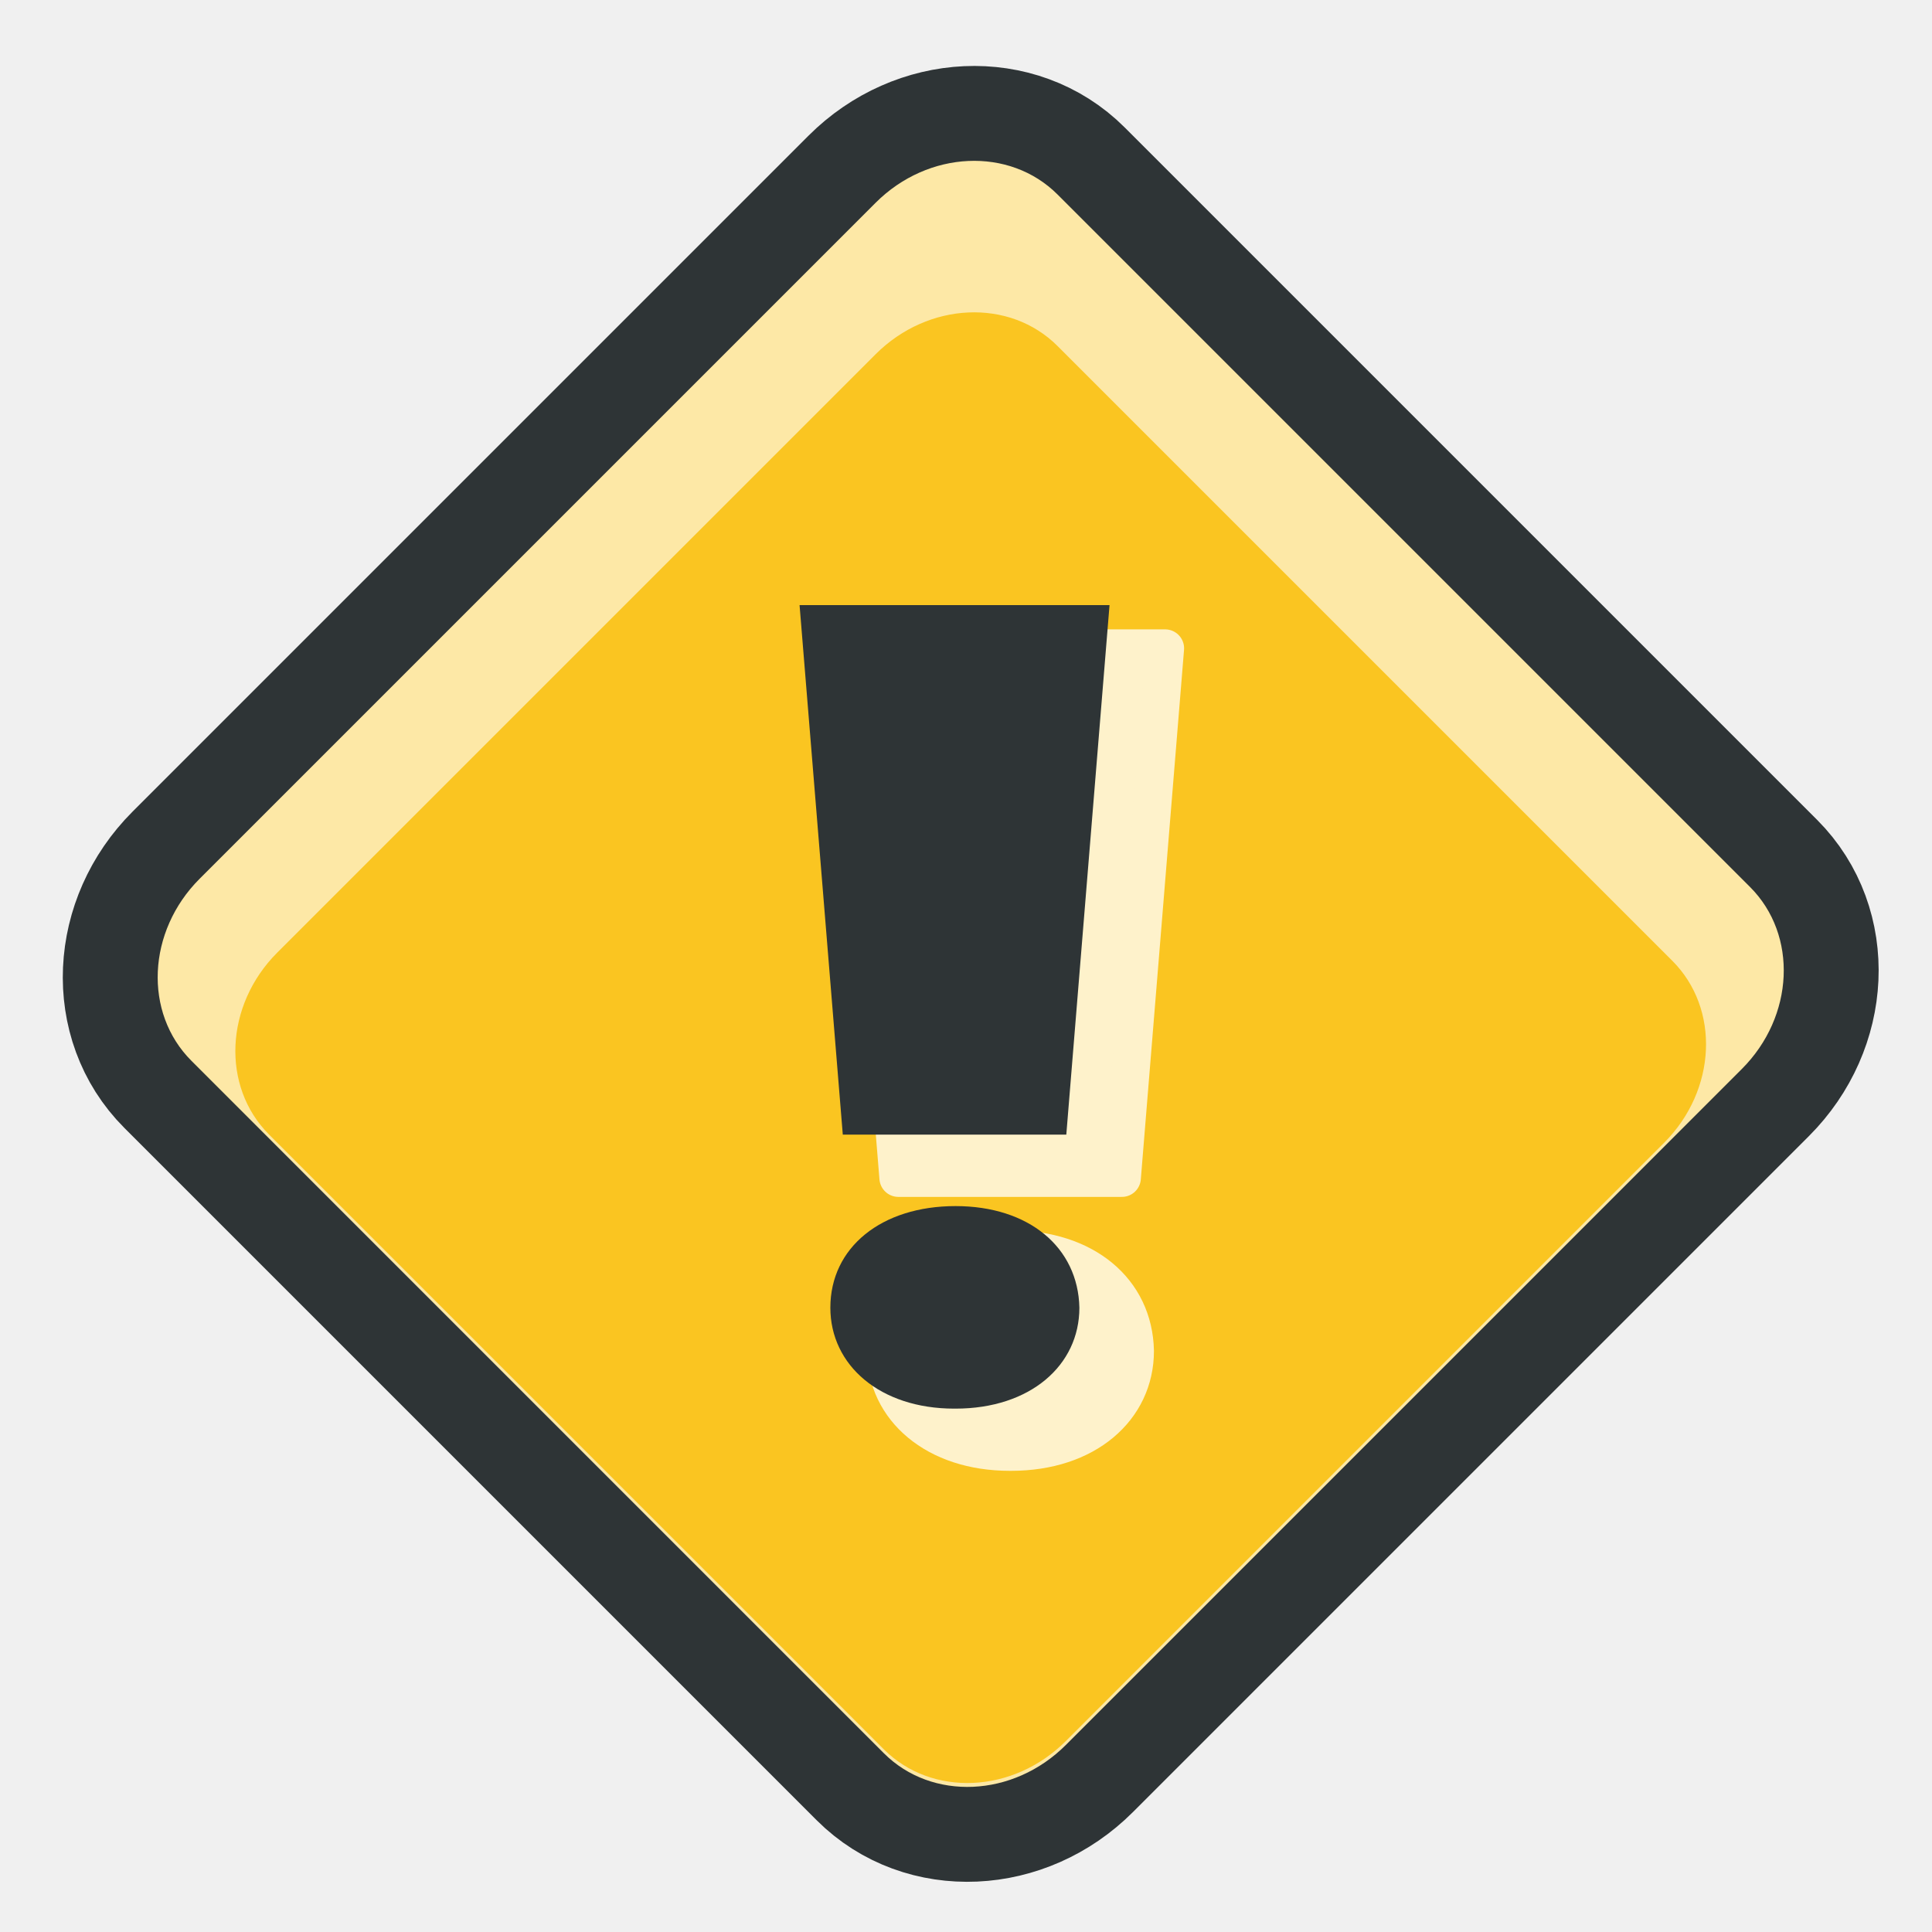
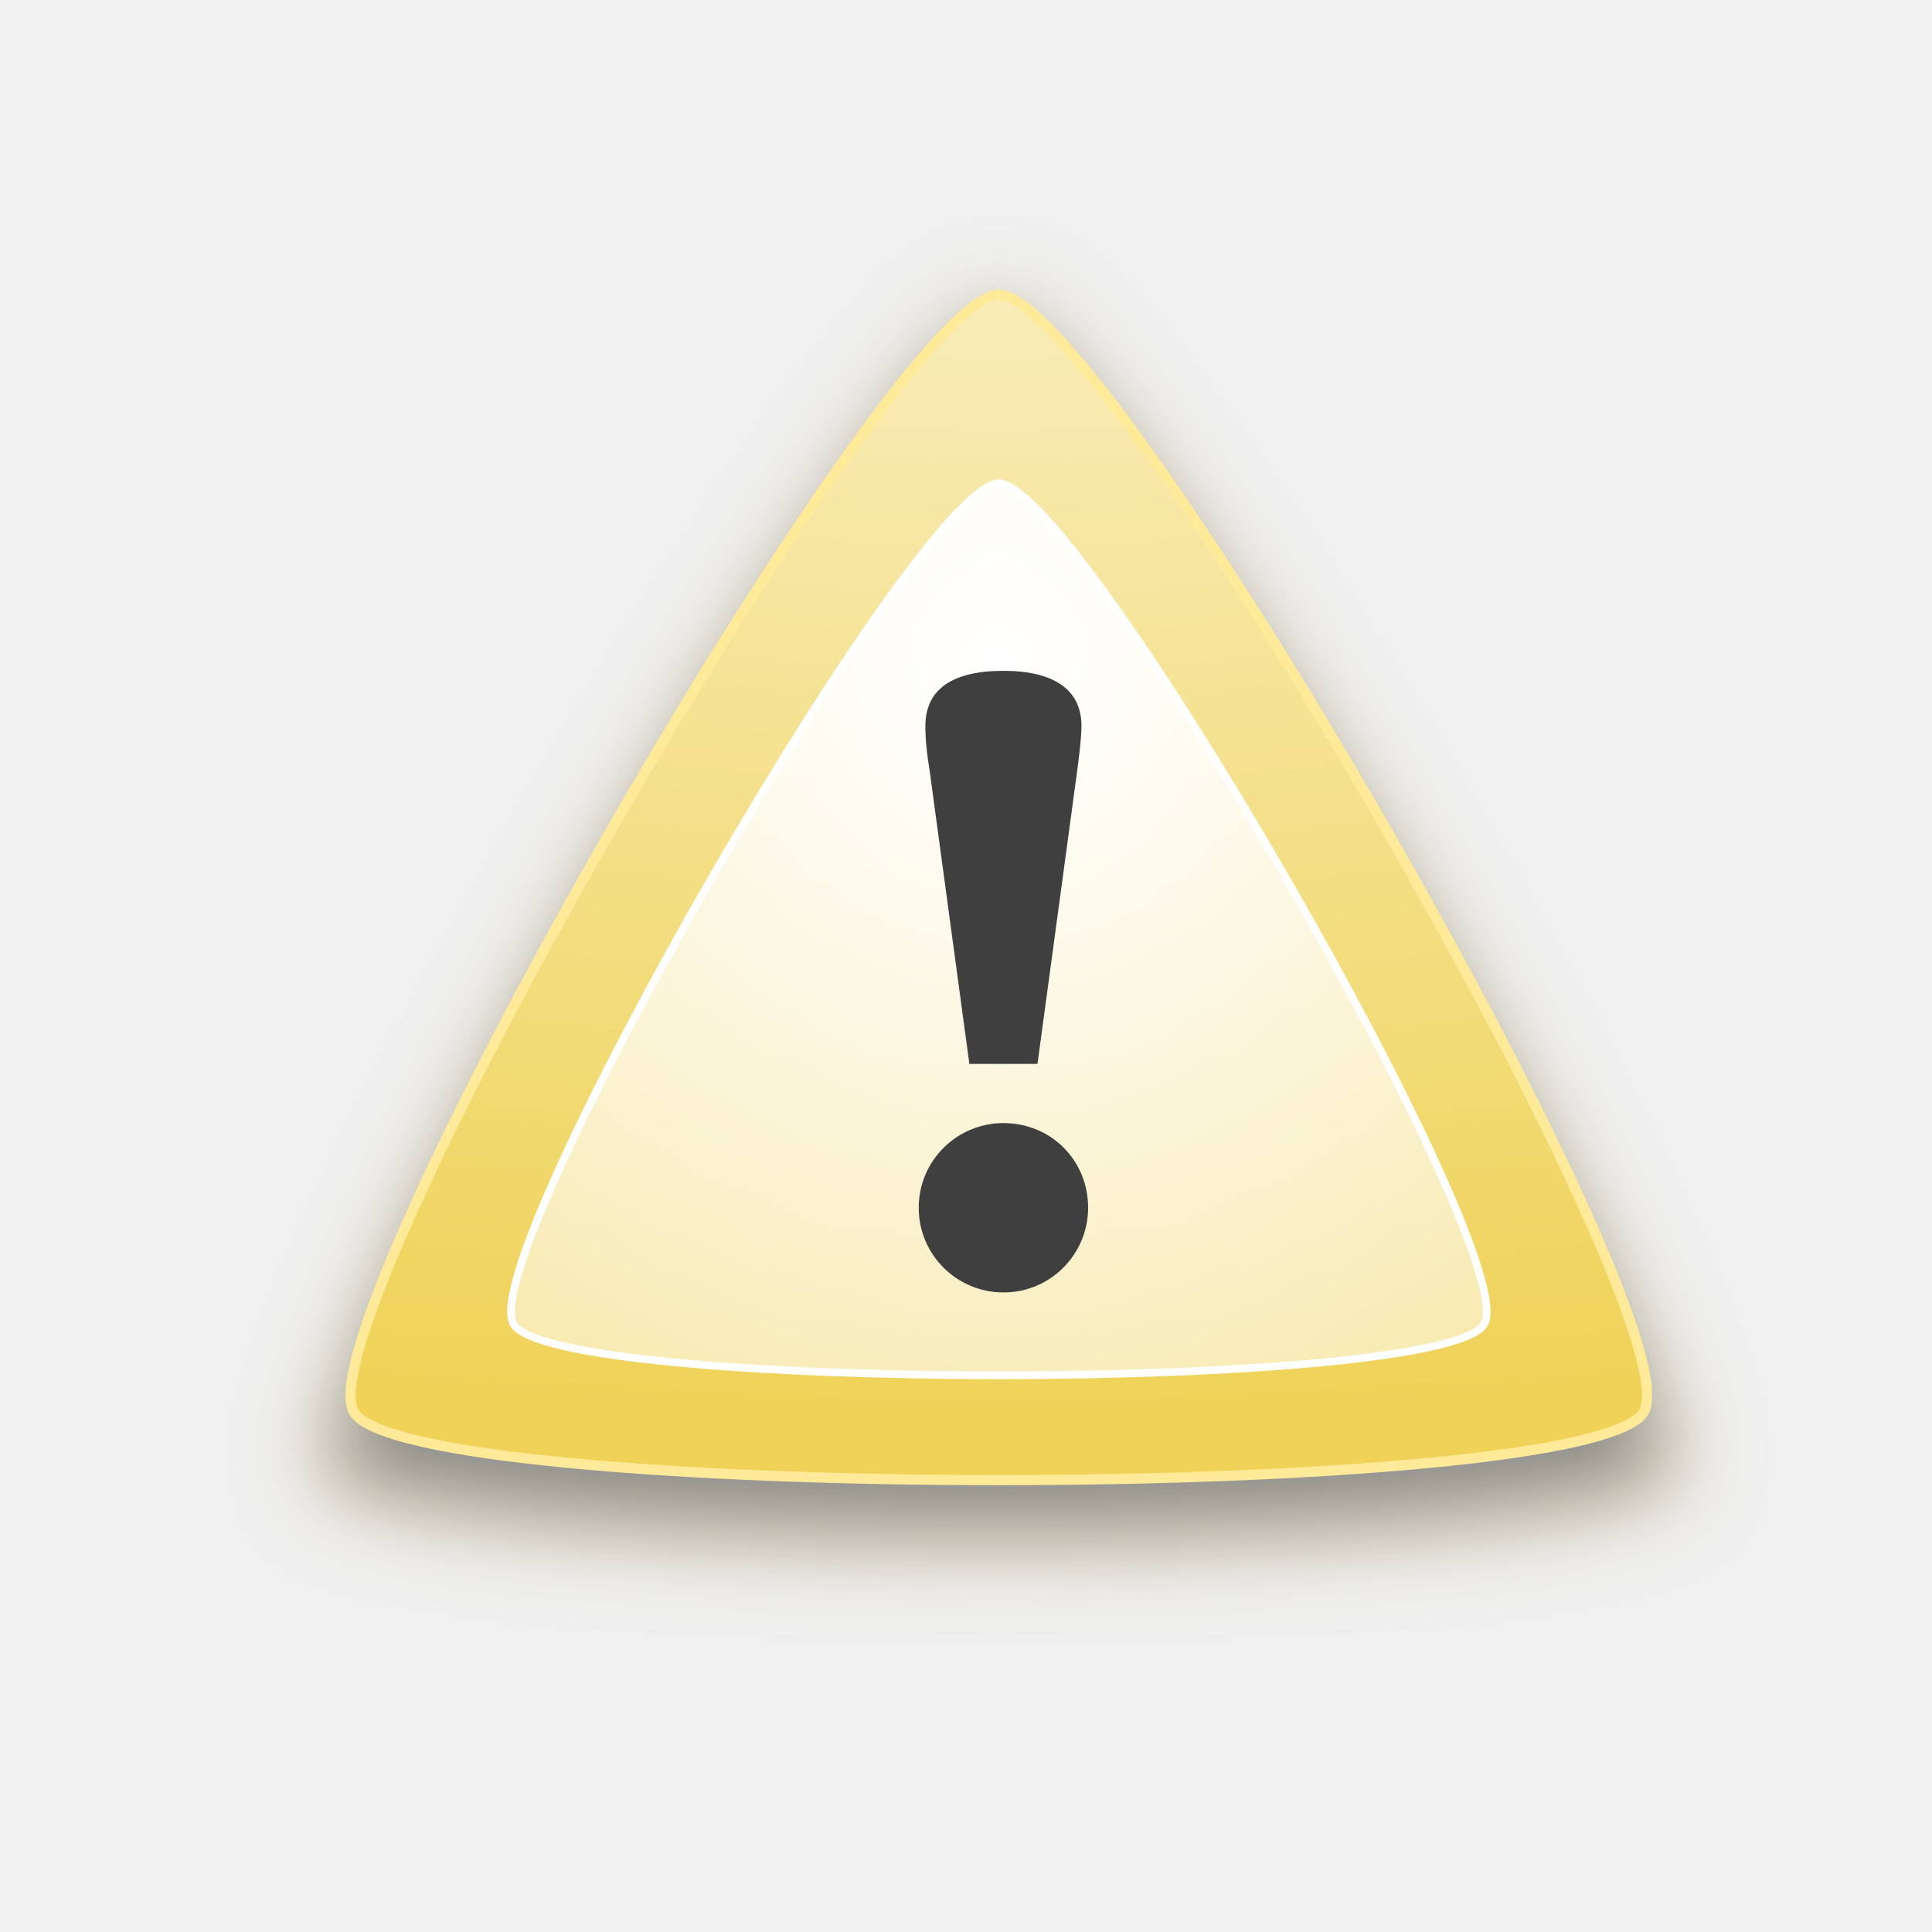
- <svg xmlns="http://www.w3.org/2000/svg" version="1.0" width="48" height="48" id="svg2">
-   <defs id="defs5" />
-   <rect width="30.435" height="30.435" rx="3.341" ry="3.053" x="-15.273" y="18.945" transform="matrix(0.7071068,-0.7071068,0.7071068,0.7071068,0,0)" style="fill:#fde087;fill-opacity:1;stroke:#2e3436;stroke-width:4.715;stroke-linecap:round;stroke-linejoin:round;stroke-miterlimit:4;stroke-dasharray:none;stroke-opacity:1" id="rect4348" />
-   <rect width="30.435" height="30.435" rx="3.341" ry="3.053" x="-15.273" y="18.945" transform="matrix(0.7071068,-0.7071068,0.7071068,0.7071068,0,0)" style="fill:#fde8a6;fill-opacity:1;stroke-width:5;stroke-linecap:round;stroke-linejoin:round;stroke-miterlimit:4;stroke-dasharray:none;stroke-opacity:1" id="rect4350" />
-   <rect width="27.705" height="27.705" rx="3.341" ry="3.053" x="-15.205" y="21.606" transform="matrix(0.7071068,-0.7071068,0.7071068,0.7071068,0,0)" style="fill:#fac521;fill-opacity:1;stroke-width:5;stroke-linecap:round;stroke-linejoin:round;stroke-miterlimit:4;stroke-dasharray:none;stroke-opacity:1" id="rect4352" />
-   <path d="M 28.198,33.563 C 28.198,34.996 26.977,36.071 25.121,36.071 L 25.088,36.071 C 23.248,36.071 22.011,34.996 22.011,33.563 C 22.011,32.065 23.281,31.039 25.121,31.039 C 26.945,31.039 28.166,32.065 28.198,33.563 z M 27.873,29.265 L 28.947,16.108 L 21.246,16.108 L 22.32,29.265 L 27.873,29.265 z " style="fill:#fef2cb;fill-opacity:1;stroke:#fef2cb;stroke-width:0.943;stroke-linecap:round;stroke-linejoin:round;stroke-opacity:1" id="path4412" />
-   <path d="M 26.817,32.489 C 26.817,33.922 25.596,34.997 23.74,34.997 L 23.707,34.997 C 21.868,34.997 20.63,33.922 20.63,32.489 C 20.63,30.991 21.9,29.965 23.74,29.965 C 25.564,29.965 26.785,30.991 26.817,32.489 z M 26.492,28.19 L 27.566,15.034 L 19.865,15.034 L 20.939,28.19 L 26.492,28.19 z " style="fill:#2e3436" id="path4414" />
+ <svg xmlns="http://www.w3.org/2000/svg" xmlns:xlink="http://www.w3.org/1999/xlink" width="110" height="110" id="svg5921" version="1.0">
+   <defs id="defs5923">
+     <linearGradient id="linearGradient8132">
+       <stop style="stop-color:#9e292b;stop-opacity:1;" offset="0" id="stop8134" />
+       <stop style="stop-color:#cc0000;stop-opacity:1" offset="1" id="stop8136" />
+     </linearGradient>
+     <linearGradient xlink:href="#linearGradient8132" id="linearGradient8319" gradientUnits="userSpaceOnUse" x1="-1499.566" y1="1086.6" x2="-1604.292" y2="982.009" />
+     <filter id="filter8120">
+       <feGaussianBlur stdDeviation="3.286" id="feGaussianBlur8122" />
+     </filter>
+     <linearGradient id="linearGradient7792">
+       <stop style="stop-color:#ffffff;stop-opacity:1;" offset="0" id="stop7794" />
+       <stop style="stop-color:#ffffff;stop-opacity:0;" offset="1" id="stop7796" />
+     </linearGradient>
+     <radialGradient xlink:href="#linearGradient7792" id="radialGradient8044" gradientUnits="userSpaceOnUse" gradientTransform="matrix(-1.0058124e-7,3.611902,-3.258782,0,203.3781,6612.738)" cx="-1647.876" cy="585.611" fx="-1647.876" fy="585.611" r="64.256" />
+     <linearGradient id="linearGradient7748">
+       <stop style="stop-color:#faf0c5;stop-opacity:1" offset="0" id="stop7750" />
+       <stop style="stop-color:#efd257;stop-opacity:1" offset="1" id="stop7752" />
+     </linearGradient>
+     <radialGradient xlink:href="#linearGradient7748" id="radialGradient8042" gradientUnits="userSpaceOnUse" gradientTransform="matrix(-1.0503259e-6,-1.966708,4.369746,-2.3336756e-6,-4687.288,-2672.091)" cx="-1713.995" cy="682.485" fx="-1713.995" fy="682.485" r="64.256" />
+     <filter id="filter8090">
+       <feGaussianBlur stdDeviation="3.506" id="feGaussianBlur8092" />
+     </filter>
+     <radialGradient xlink:href="#linearGradient7890" id="radialGradient8294" gradientUnits="userSpaceOnUse" gradientTransform="matrix(0.1864275,2.221356,-1.213759,1.038354,11.0174,1965.549)" cx="-869.979" cy="614.338" fx="-869.979" fy="614.338" r="21.395" />
+     <linearGradient id="linearGradient7890">
+       <stop style="stop-color:#ffffff;stop-opacity:1;" offset="0" id="stop7892" />
+       <stop style="stop-color:#ffffff;stop-opacity:0;" offset="1" id="stop7894" />
+     </linearGradient>
+     <radialGradient xlink:href="#linearGradient7890" id="radialGradient8292" gradientUnits="userSpaceOnUse" gradientTransform="matrix(0.4566479,1.704229,-2.973054,0.7966296,1280.083,1616.382)" cx="-876.331" cy="592.986" fx="-876.331" fy="592.986" r="21.395" />
+     <linearGradient id="linearGradient8502">
+       <stop style="stop-color:#ffffff;stop-opacity:1;" offset="0" id="stop8504" />
+       <stop style="stop-color:#ffffff;stop-opacity:0;" offset="1" id="stop8506" />
+     </linearGradient>
+     <linearGradient xlink:href="#linearGradient8502" id="linearGradient8508" x1="-846.747" y1="625.666" x2="-855.379" y2="625.666" gradientUnits="userSpaceOnUse" />
+     <linearGradient id="linearGradient8510">
+       <stop style="stop-color:#ffffff;stop-opacity:1;" offset="0" id="stop8512" />
+       <stop style="stop-color:#ffffff;stop-opacity:0;" offset="1" id="stop8514" />
+     </linearGradient>
+     <linearGradient xlink:href="#linearGradient8510" id="linearGradient8516" x1="-899.501" y1="617.192" x2="-888.168" y2="614.715" gradientUnits="userSpaceOnUse" />
+     <radialGradient gradientUnits="userSpaceOnUse" id="XMLID_12_" fy="205.678" fx="93.032" r="0" cy="205.678" cx="93.032">
+       <stop id="stop2349" offset="0.331" style="stop-color:#ffffff;stop-opacity:1" />
+       <stop id="stop2351" offset="1" style="stop-color:#5f5f5f;stop-opacity:1" />
+     </radialGradient>
+     <radialGradient xlink:href="#XMLID_12_" id="radialGradient8290" gradientUnits="userSpaceOnUse" gradientTransform="matrix(0.3568202,0,0,0.3568202,-901.9838,593.9837)" cx="93.032" cy="205.678" fx="93.032" fy="205.678" r="0" />
+     <linearGradient id="linearGradient7742">
+       <stop style="stop-color:#fffae4;stop-opacity:1" offset="0" id="stop7744" />
+       <stop style="stop-color:#edc10b;stop-opacity:1" offset="1" id="stop7746" />
+     </linearGradient>
+     <radialGradient xlink:href="#linearGradient7742" id="radialGradient8288" gradientUnits="userSpaceOnUse" gradientTransform="matrix(1.584878,0,-1.942727e-7,1.916602,510.5987,-578.081)" cx="-873" cy="630.679" fx="-872.175" fy="627.52" r="28.984" />
+     <filter id="filter7441" x="-0.179" width="1.359" y="-0.147" height="1.294">
+       <feGaussianBlur stdDeviation="4.502" id="feGaussianBlur7443" />
+     </filter>
+     <filter id="filter7571" x="-0.264" width="1.529" y="-0.252" height="1.503">
+       <feGaussianBlur stdDeviation="2.385" id="feGaussianBlur7573" />
+     </filter>
+     <linearGradient id="linearGradient7207">
+       <stop style="stop-color:#cc0000;stop-opacity:1" offset="0" id="stop7209" />
+       <stop style="stop-color:#ff2b2b;stop-opacity:1" offset="1" id="stop7211" />
+     </linearGradient>
+     <linearGradient xlink:href="#linearGradient7207" id="linearGradient8500" gradientUnits="userSpaceOnUse" x1="374.039" y1="262.861" x2="393.48" y2="516.725" />
+     <linearGradient xlink:href="#linearGradient7223" id="linearGradient8498" gradientUnits="userSpaceOnUse" x1="301.394" y1="550.721" x2="301.394" y2="176.331" />
+     <linearGradient id="linearGradient7223">
+       <stop id="stop7225" offset="0" style="stop-color:#a70000;stop-opacity:1" />
+       <stop id="stop7227" offset="1" style="stop-color:#ff0000;stop-opacity:1" />
+     </linearGradient>
+     <linearGradient xlink:href="#linearGradient7223" id="linearGradient8496" gradientUnits="userSpaceOnUse" x1="413.226" y1="520.633" x2="443.219" y2="346.586" />
+     <filter id="filter7319" x="-0.125" width="1.25" y="-0.124" height="1.248">
+       <feGaussianBlur stdDeviation="12.795" id="feGaussianBlur7321" />
+     </filter>
+     <linearGradient id="linearGradient7095">
+       <stop style="stop-color:#ffe680;stop-opacity:1;" offset="0" id="stop7097" />
+       <stop style="stop-color:#ffffff;stop-opacity:1" offset="1" id="stop7099" />
+     </linearGradient>
+     <linearGradient xlink:href="#linearGradient7095" id="linearGradient5919" gradientUnits="userSpaceOnUse" x1="-143.059" y1="1781.391" x2="990.803" y2="-3869.991" />
+     <filter id="filter8168">
+       <feGaussianBlur stdDeviation="172.107" id="feGaussianBlur8170" />
+     </filter>
+   </defs>
+   <g id="layer1">
+     <g style="enable-background:new" transform="matrix(0.5294856,0,0,0.5294856,1783.518,-377.1516)" id="g7942">
+       <path style="opacity:0.444;fill:#000000;fill-opacity:1;stroke:#ffea99;stroke-opacity:1;filter:url(#filter8090)" id="path7944" d="M -1705,683.685 C -1715.323,683.685 -1773.594,582.755 -1768.433,573.816 C -1763.272,564.876 -1646.728,564.876 -1641.567,573.816 C -1636.406,582.755 -1694.677,683.685 -1705,683.685 z" transform="matrix(1.155727,0,0,-1.155727,-1290.476,1534.822)" />
+       <path transform="matrix(1.093377,0,0,-1.093377,-1396.783,1491.522)" d="M -1705,683.685 C -1715.323,683.685 -1773.594,582.755 -1768.433,573.816 C -1763.272,564.876 -1646.728,564.876 -1641.567,573.816 C -1636.406,582.755 -1694.677,683.685 -1705,683.685 z" id="path7946" style="opacity:1;fill:url(#radialGradient8042);fill-opacity:1;stroke:#ffea99;stroke-opacity:1" />
+       <path style="opacity:1;fill:url(#radialGradient8044);fill-opacity:1;stroke:#ffffff;stroke-opacity:1" id="path7948" d="M -1705,683.685 C -1715.323,683.685 -1773.594,582.755 -1768.433,573.816 C -1763.272,564.876 -1646.728,564.876 -1641.567,573.816 C -1636.406,582.755 -1694.677,683.685 -1705,683.685 z" transform="matrix(0.8228369,0,0,-0.8228369,-1858.053,1326.827)" />
+       <path style="font-size:107.136px;font-style:normal;font-weight:normal;text-align:center;text-anchor:middle;fill:#3f3f3f;fill-opacity:1;stroke:none;stroke-width:1px;stroke-linecap:butt;stroke-linejoin:miter;stroke-opacity:1;font-family:Bitstream Charter" d="M -3252.564,795.164 C -3252.259,792.853 -3252.106,791.284 -3252.106,790.376 C -3252.106,786.497 -3255.006,784.433 -3260.499,784.433 C -3265.992,784.433 -3268.891,786.414 -3268.891,790.376 C -3268.891,791.78 -3268.739,793.348 -3268.434,795.164 L -3264.161,826.697 L -3256.837,826.697 L -3252.564,795.164" id="path7950" />
+       <path style="font-size:107.136px;font-style:normal;font-weight:normal;text-align:center;text-anchor:middle;fill:#3f3f3f;fill-opacity:1;stroke:none;stroke-width:1px;stroke-linecap:butt;stroke-linejoin:miter;stroke-opacity:1;font-family:Bitstream Charter" d="M -3260.499,833.063 C -3265.452,833.063 -3269.606,837.057 -3269.606,842.169 C -3269.606,847.282 -3265.452,851.276 -3260.499,851.276 C -3255.386,851.276 -3251.392,847.122 -3251.392,842.169 C -3251.392,837.057 -3255.386,833.063 -3260.499,833.063" id="path7952" />
+     </g>
+   </g>
</svg>
